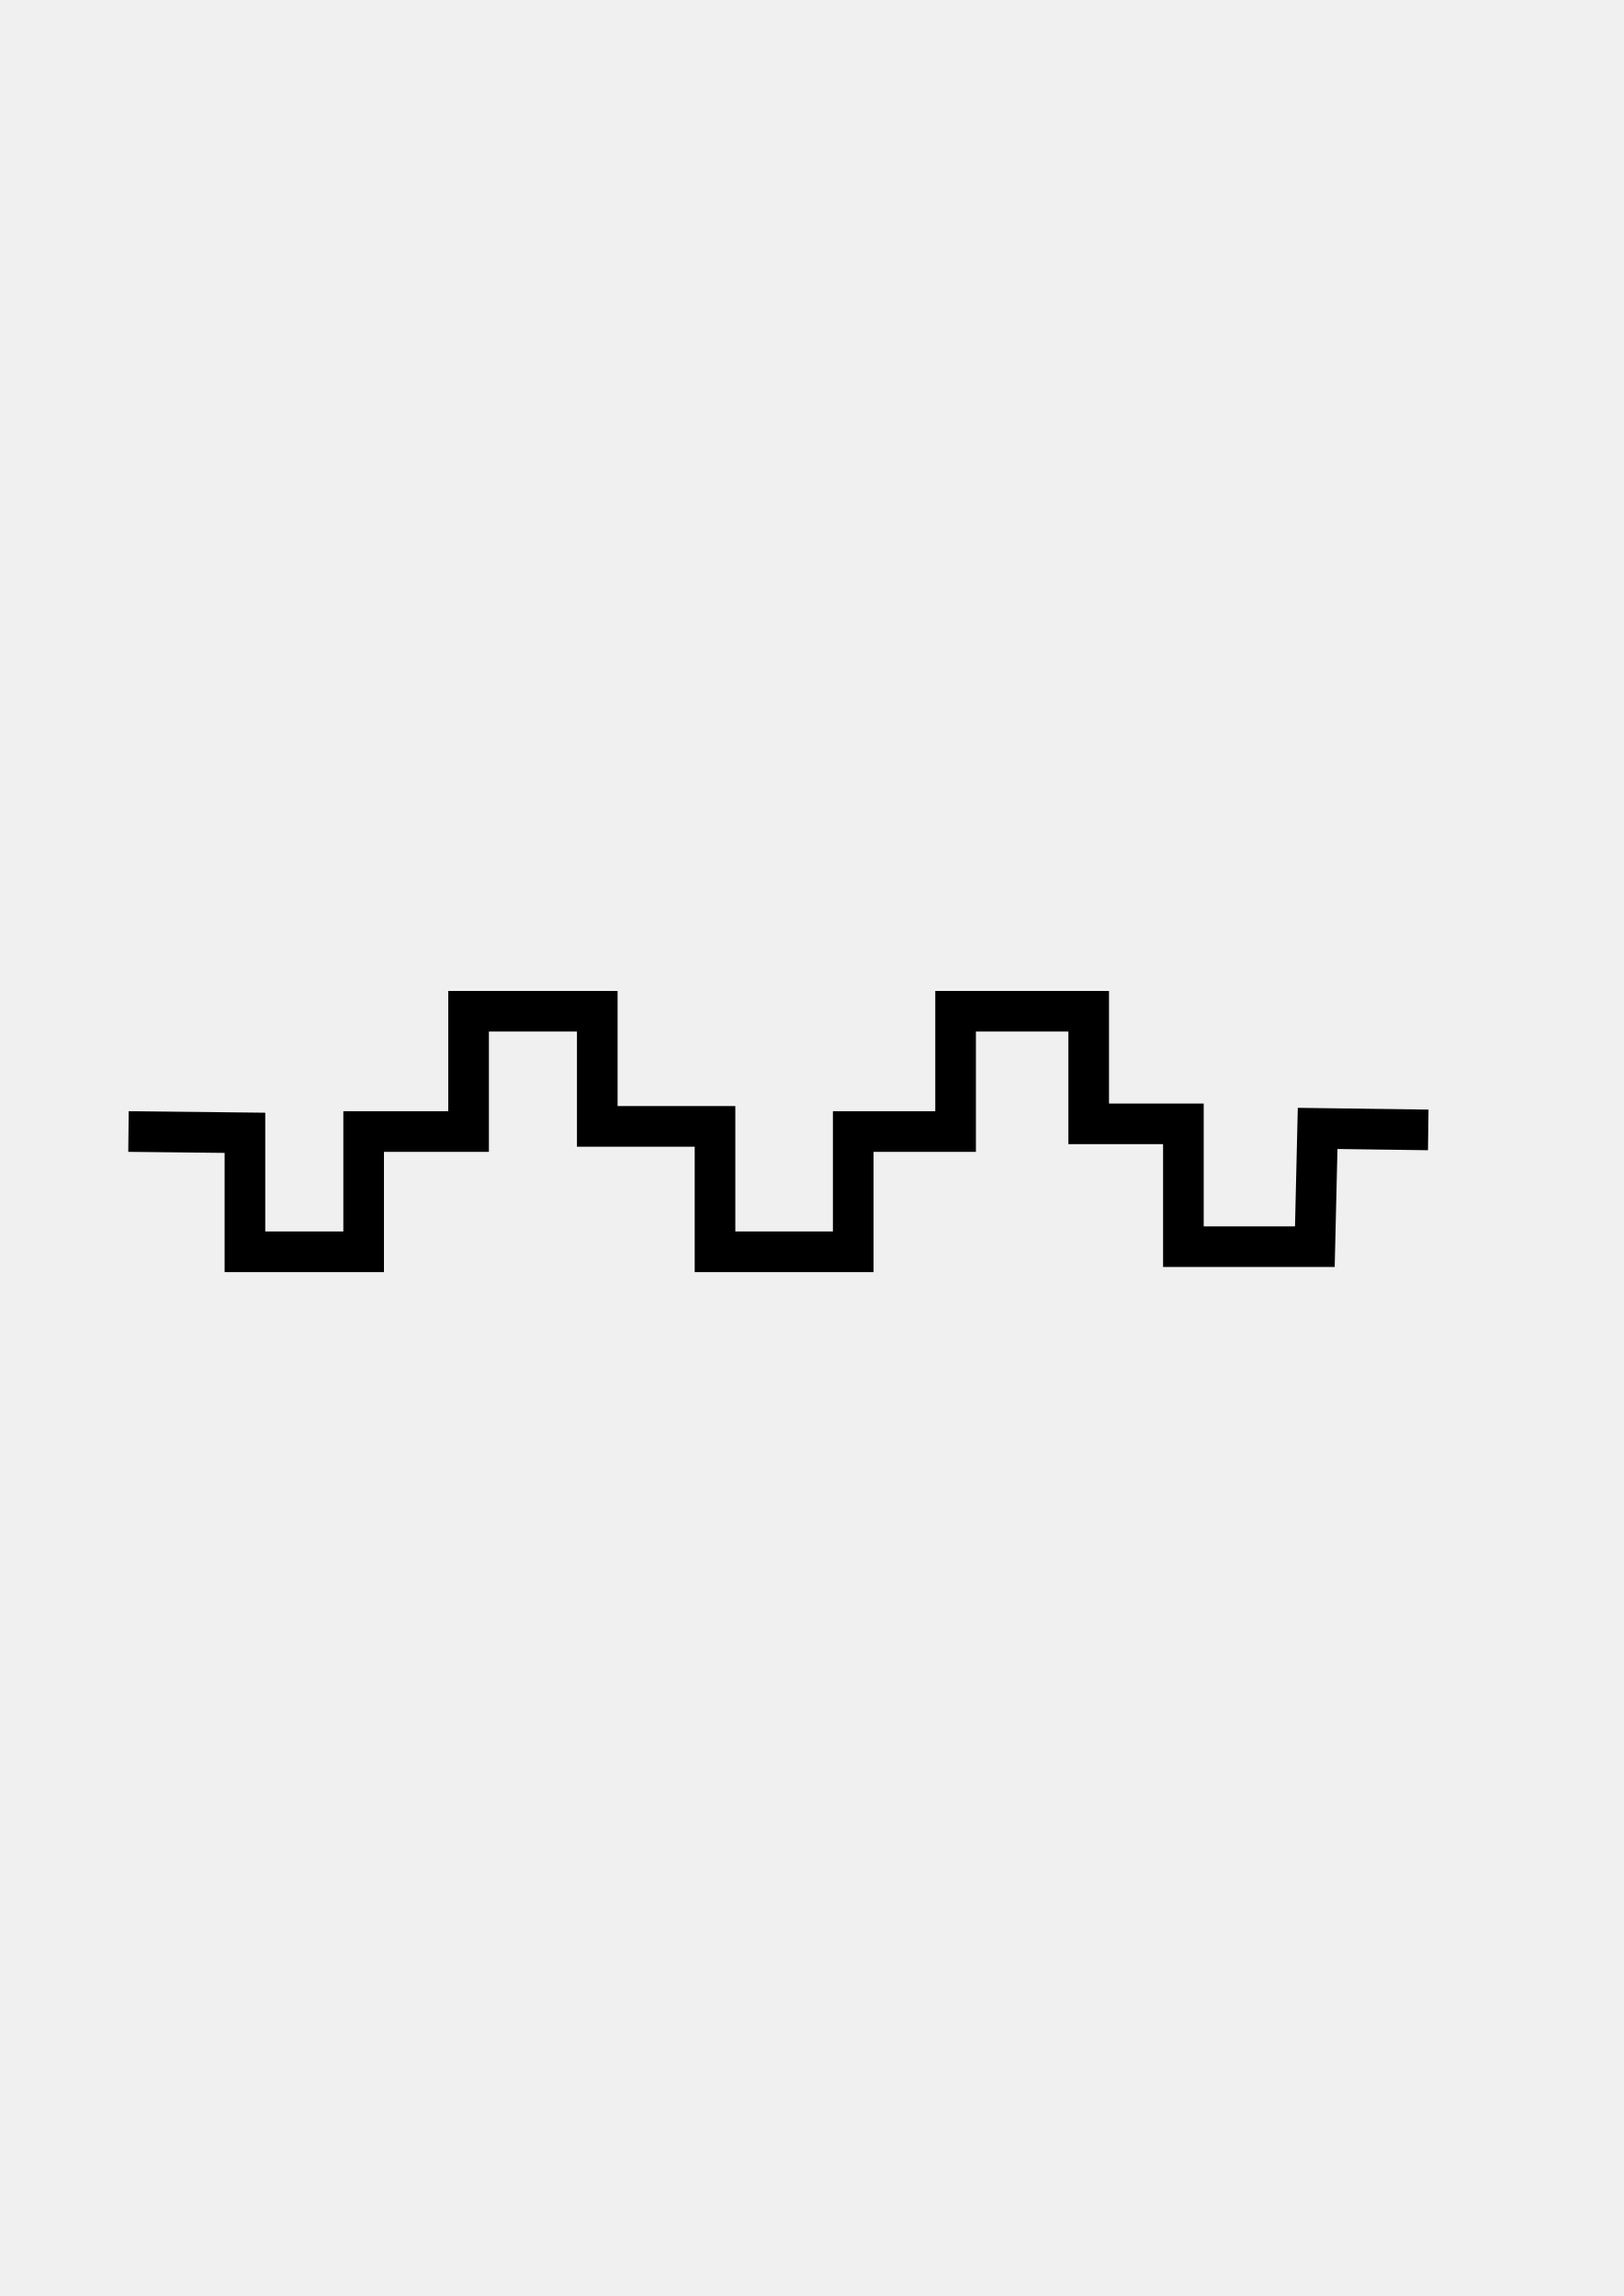
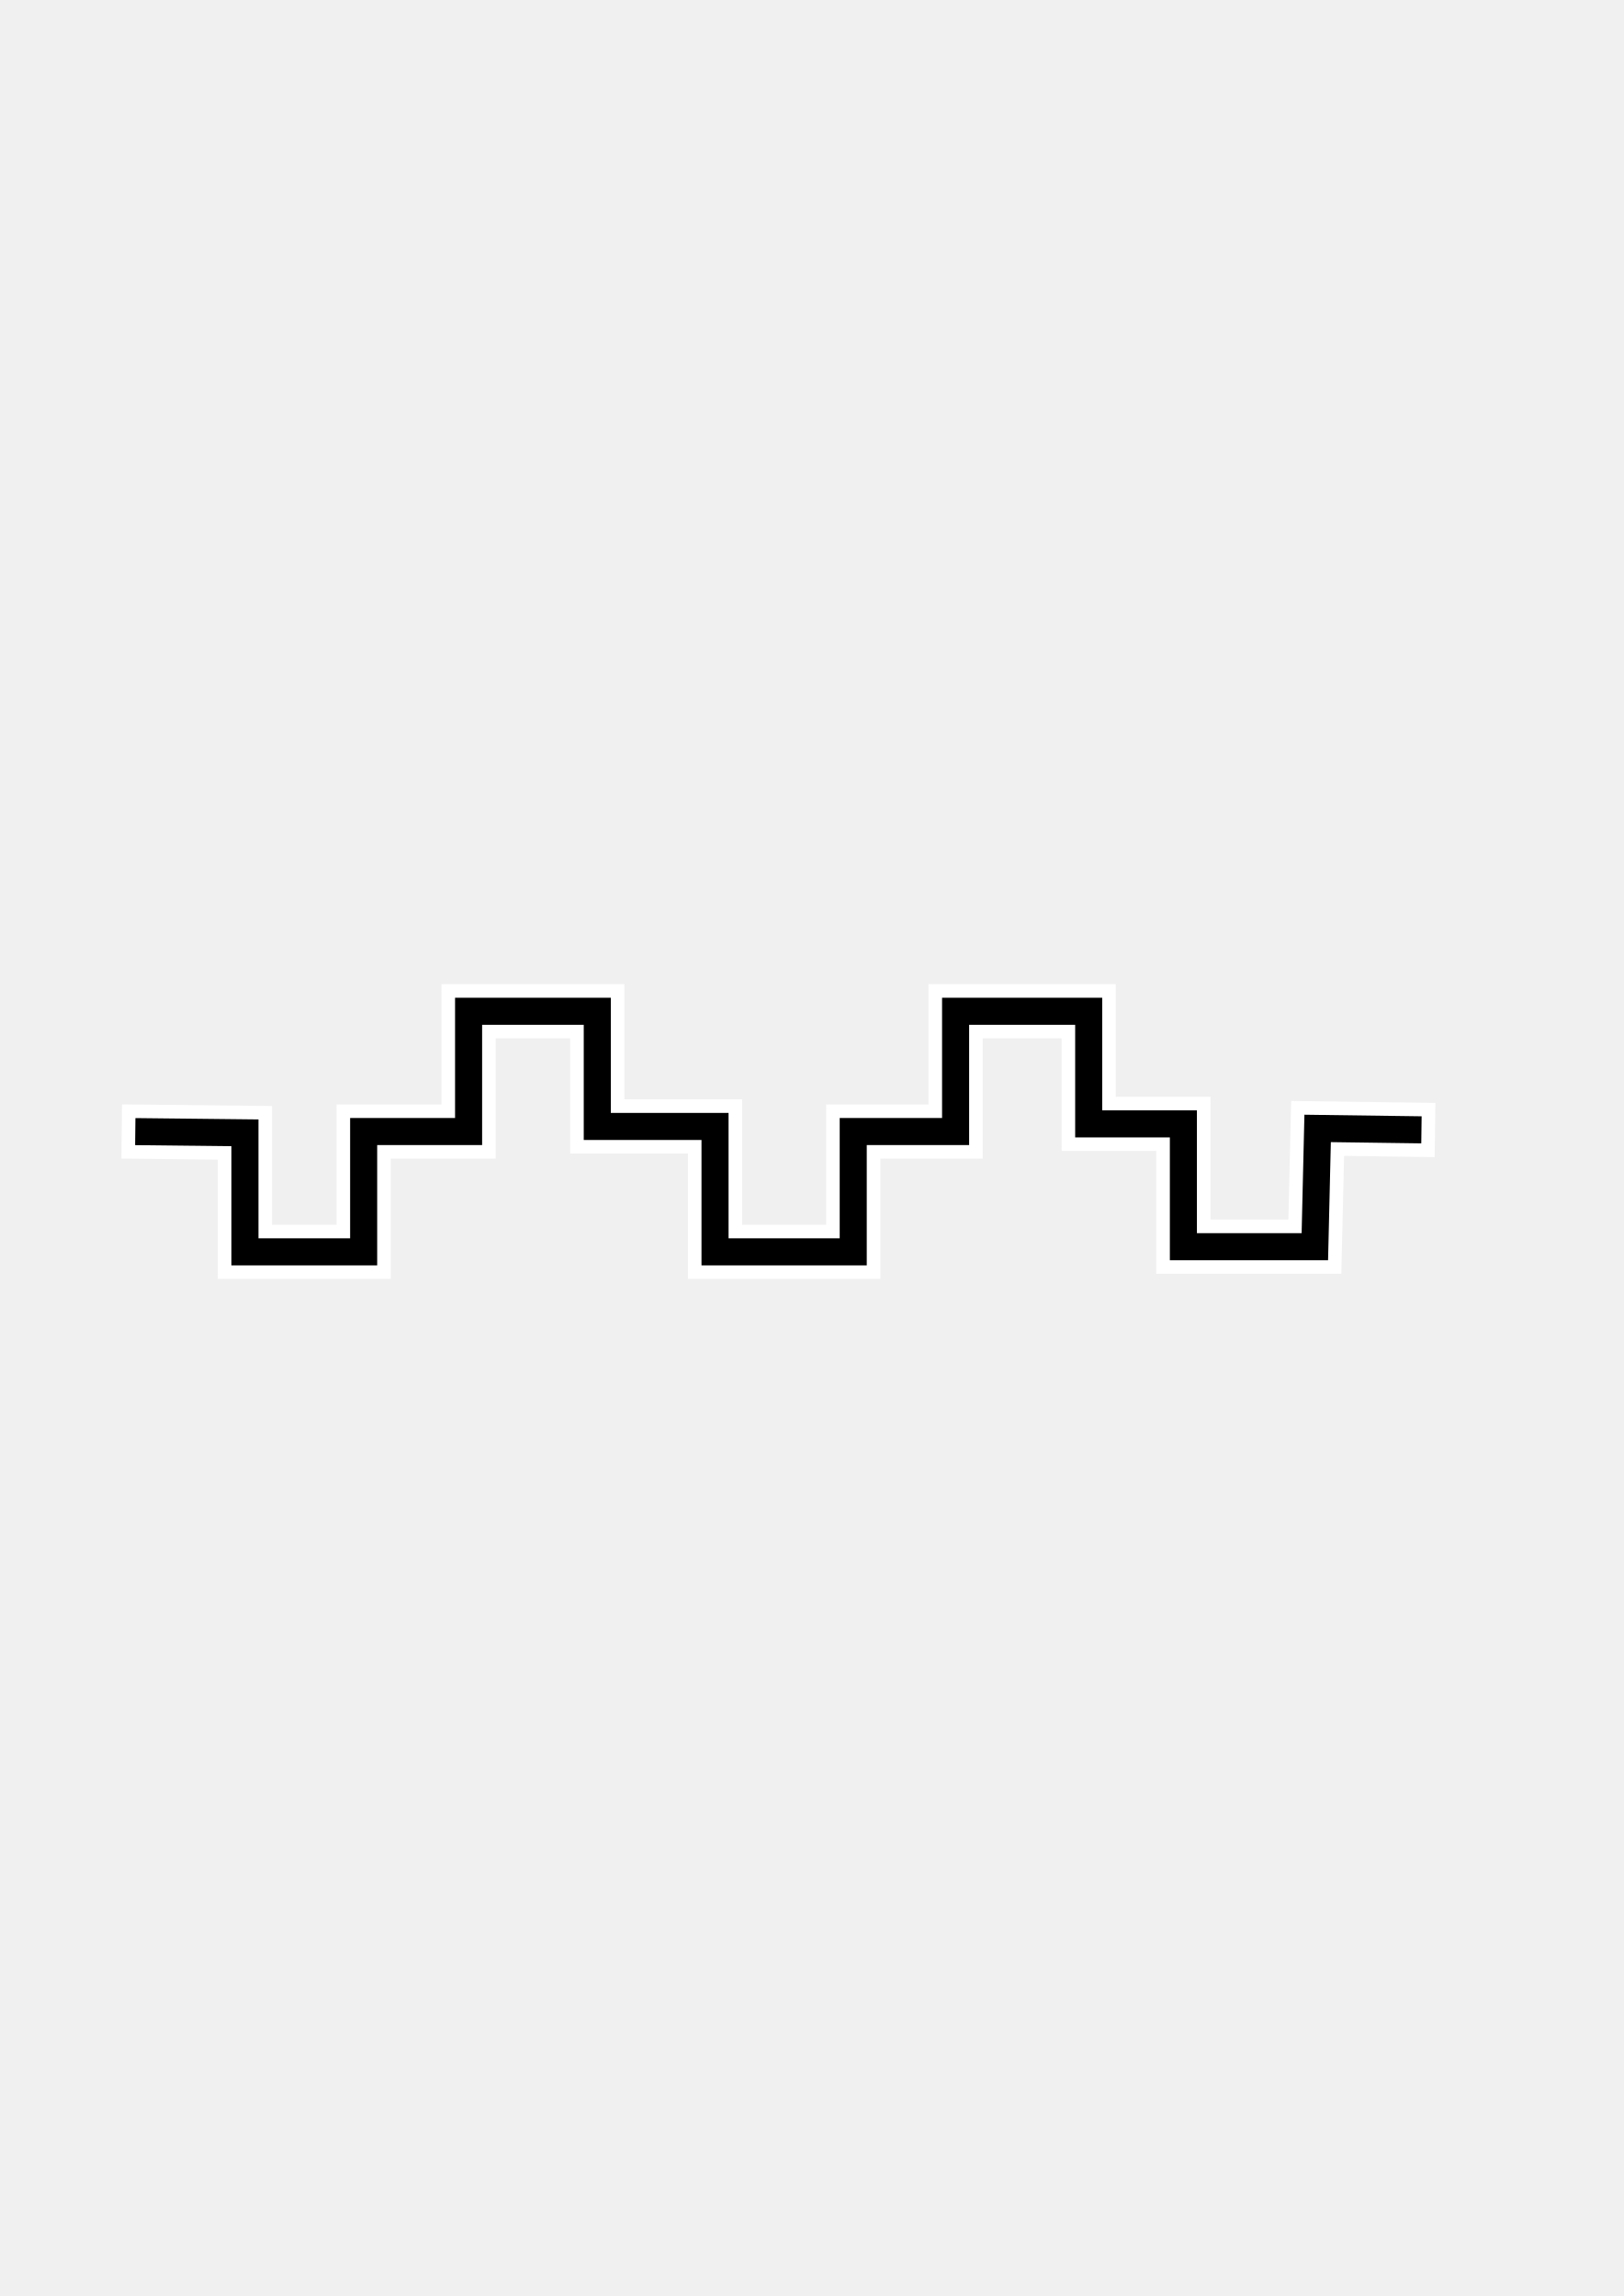
- <svg xmlns="http://www.w3.org/2000/svg" id="svg3778" version="1.1" viewBox="0 0 210 297" height="297mm" width="210mm">
+ <svg xmlns="http://www.w3.org/2000/svg" width="210mm" height="297mm" viewBox="0 0 210 297" version="1.1" id="svg3778">
  <defs id="defs3772" />
  <g id="layer1">
-     <path style="display:inline;fill:none;stroke:#000000;stroke-width:5.255;stroke-linecap:butt;stroke-linejoin:miter;stroke-miterlimit:4;stroke-dasharray:none;stroke-opacity:1" d="m 16.617,146.369 v 0 l 15.061,0.165 v 15.392 h 15.354 v -15.558 h 13.572 v -15.558 h 16.644 v 14.896 h 15.227 v 16.22 H 110.351 v -15.558 h 13.241 v -15.558 h 17.213 v 14.565 h 12.248 v 15.889 h 17.002 l 0.359,-15.298 14.306,0.194" id="path1311-6" />
+     <path style="color:#000000;font-style:normal;font-variant:normal;font-weight:normal;font-stretch:normal;font-size:medium;line-height:normal;font-family:sans-serif;font-variant-ligatures:normal;font-variant-position:normal;font-variant-caps:normal;font-variant-numeric:normal;font-variant-alternates:normal;font-feature-settings:normal;text-indent:0;text-align:start;text-decoration:none;text-decoration-line:none;text-decoration-style:solid;text-decoration-color:#000000;letter-spacing:normal;word-spacing:normal;text-transform:none;writing-mode:lr-tb;direction:ltr;text-orientation:mixed;dominant-baseline:auto;baseline-shift:baseline;text-anchor:start;white-space:normal;shape-padding:0;clip-rule:nonzero;display:inline;overflow:visible;visibility:visible;opacity:1;isolation:auto;mix-blend-mode:normal;color-interpolation:sRGB;color-interpolation-filters:linearRGB;solid-color:#000000;solid-opacity:1;vector-effect:none;fill:#000000;fill-opacity:1;fill-rule:nonzero;stroke:#ffffff;stroke-width:1.755;stroke-linecap:butt;stroke-linejoin:miter;stroke-miterlimit:4;stroke-dasharray:none;stroke-dashoffset:0;stroke-opacity:1;color-rendering:auto;image-rendering:auto;shape-rendering:auto;text-rendering:auto;enable-background:accumulate" d="m 57.977,128.184 v 15.559 H 44.406 v 15.559 H 34.307 v -15.365 l -17.66,-0.193 -0.059,5.254 12.463,0.137 v 15.422 h 20.609 v -15.559 h 13.572 v -15.557 h 11.389 v 14.895 h 15.229 v 16.221 h 23.129 v -15.559 h 13.24 v -15.557 h 11.959 v 14.564 h 12.248 v 15.889 h 22.195 l 0.359,-15.264 11.705,0.16 0.07,-5.256 -16.906,-0.229 -0.361,15.334 h -11.809 v -15.891 h -12.248 v -14.564 h -22.467 v 15.559 h -13.24 v 15.559 H 95.104 v -16.221 H 79.877 v -14.896 z" id="path1311-6" />
  </g>
</svg>
